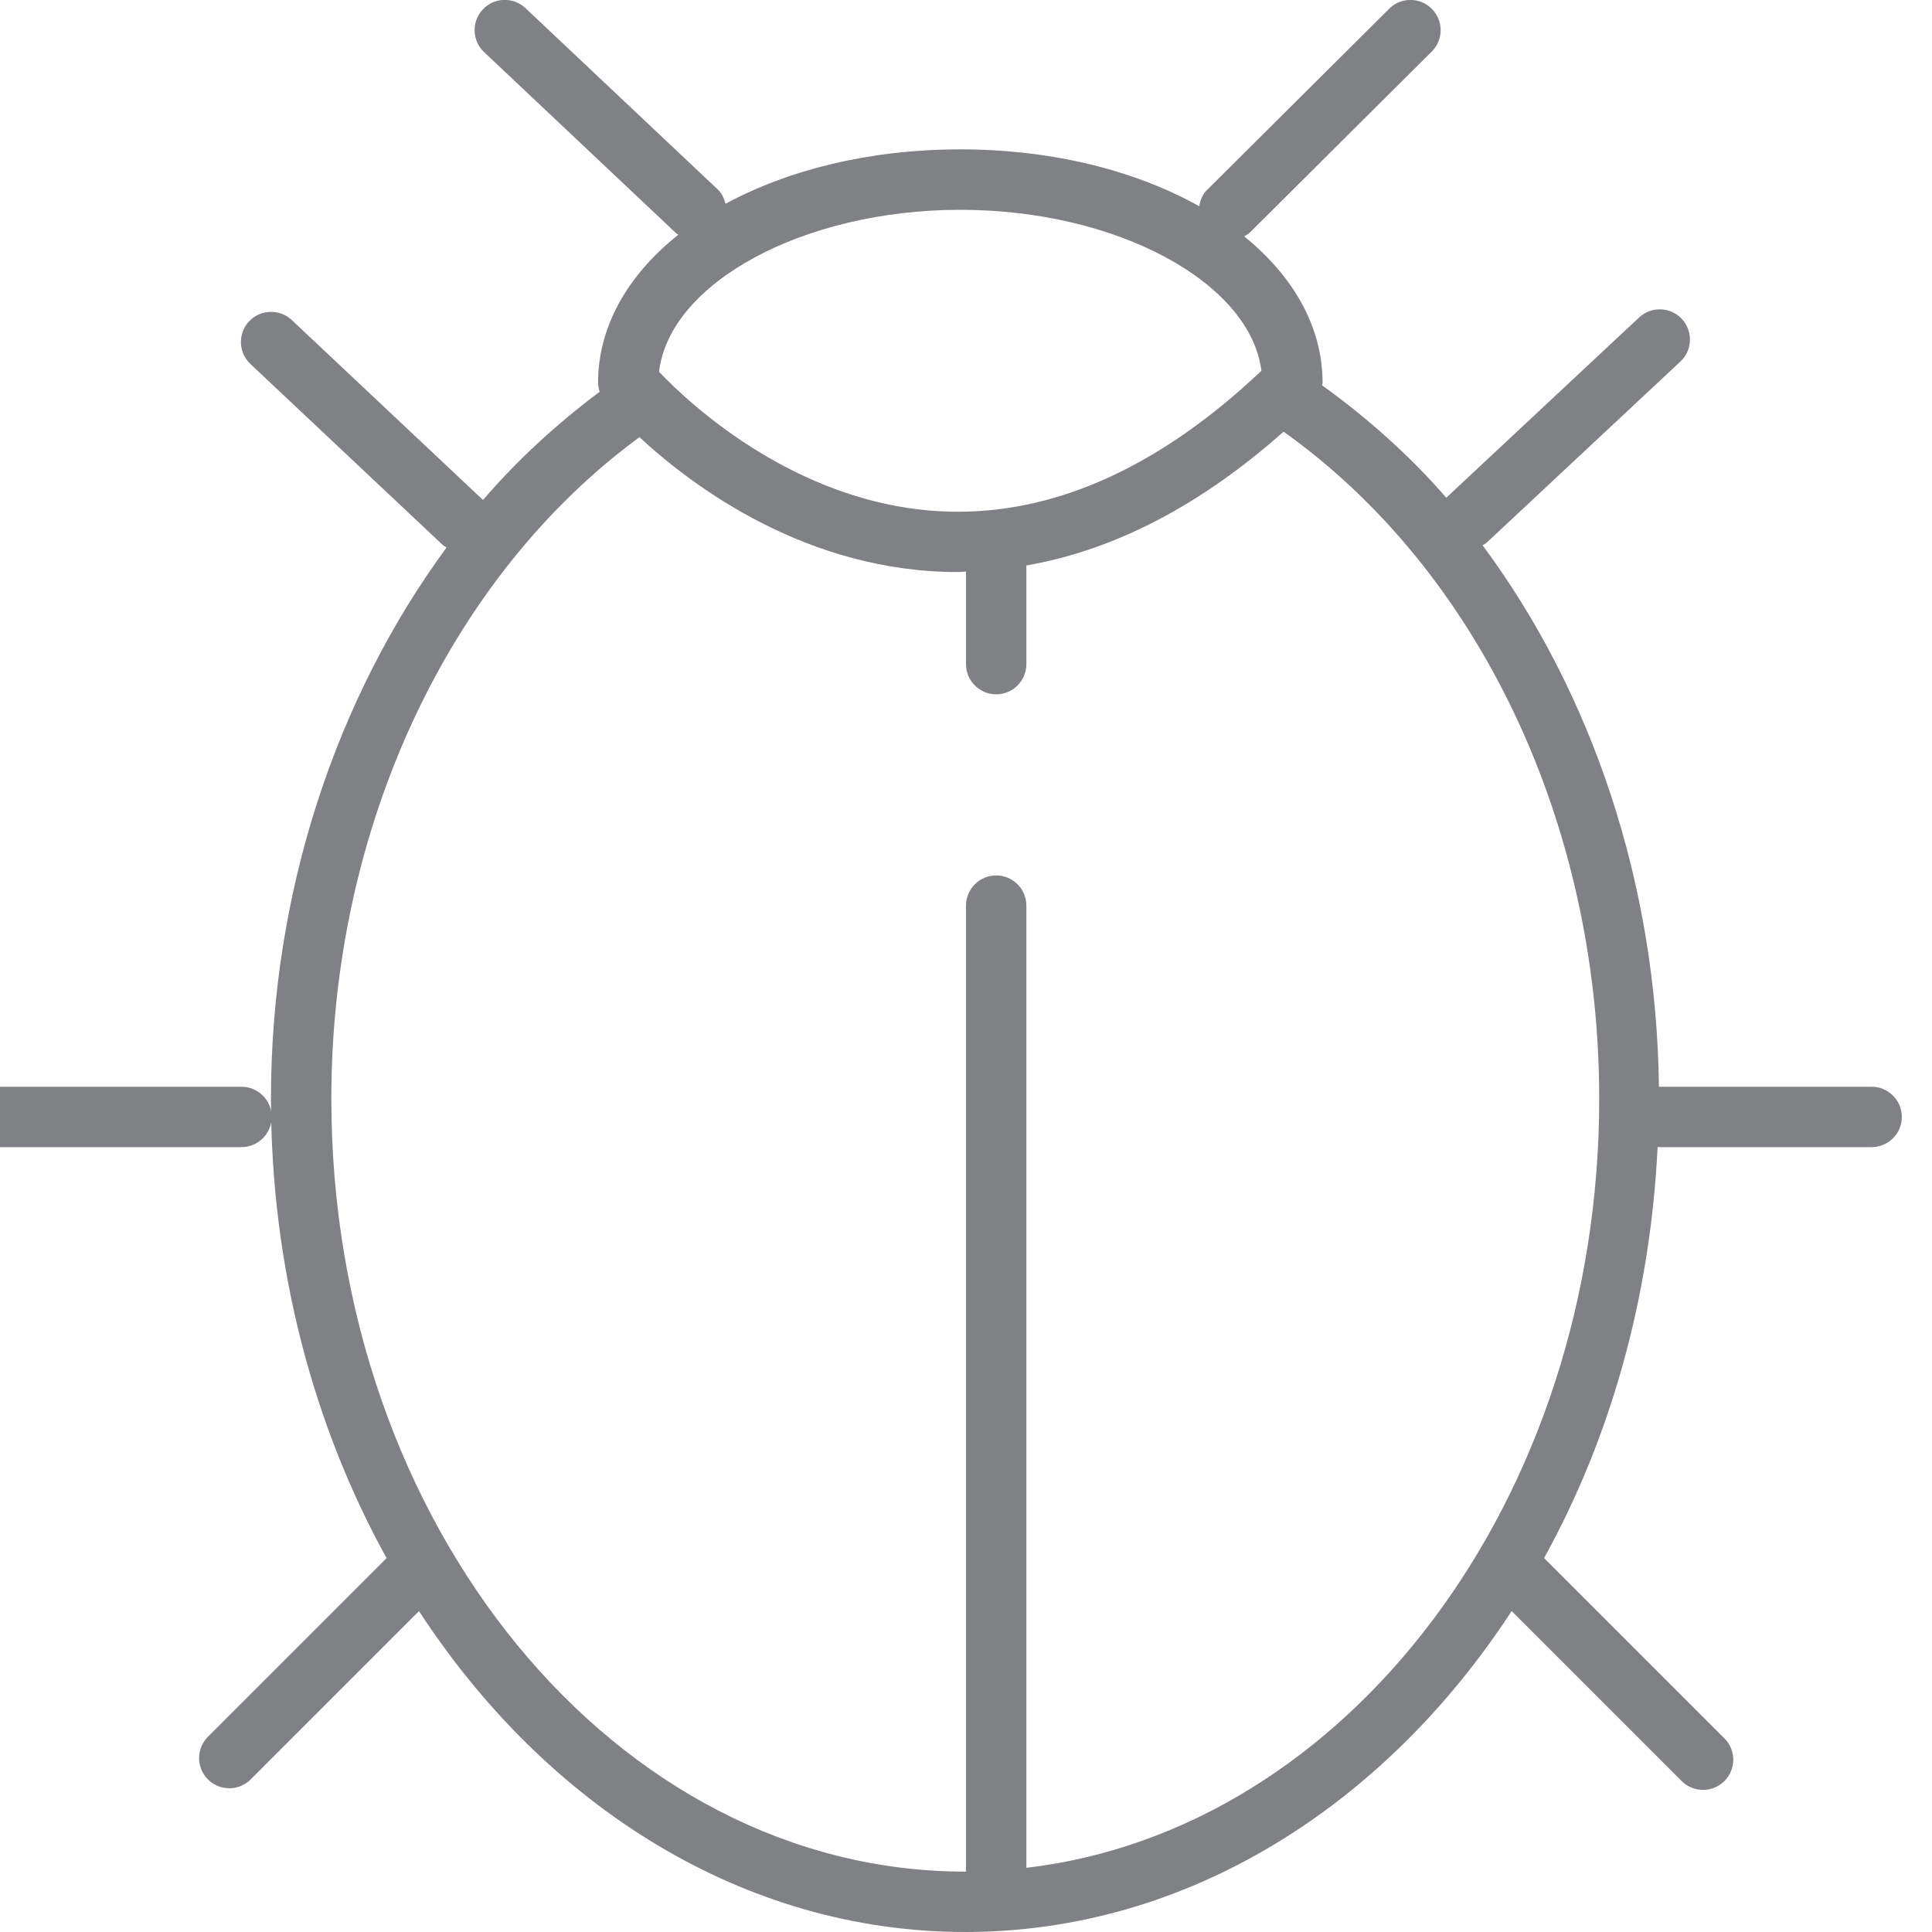
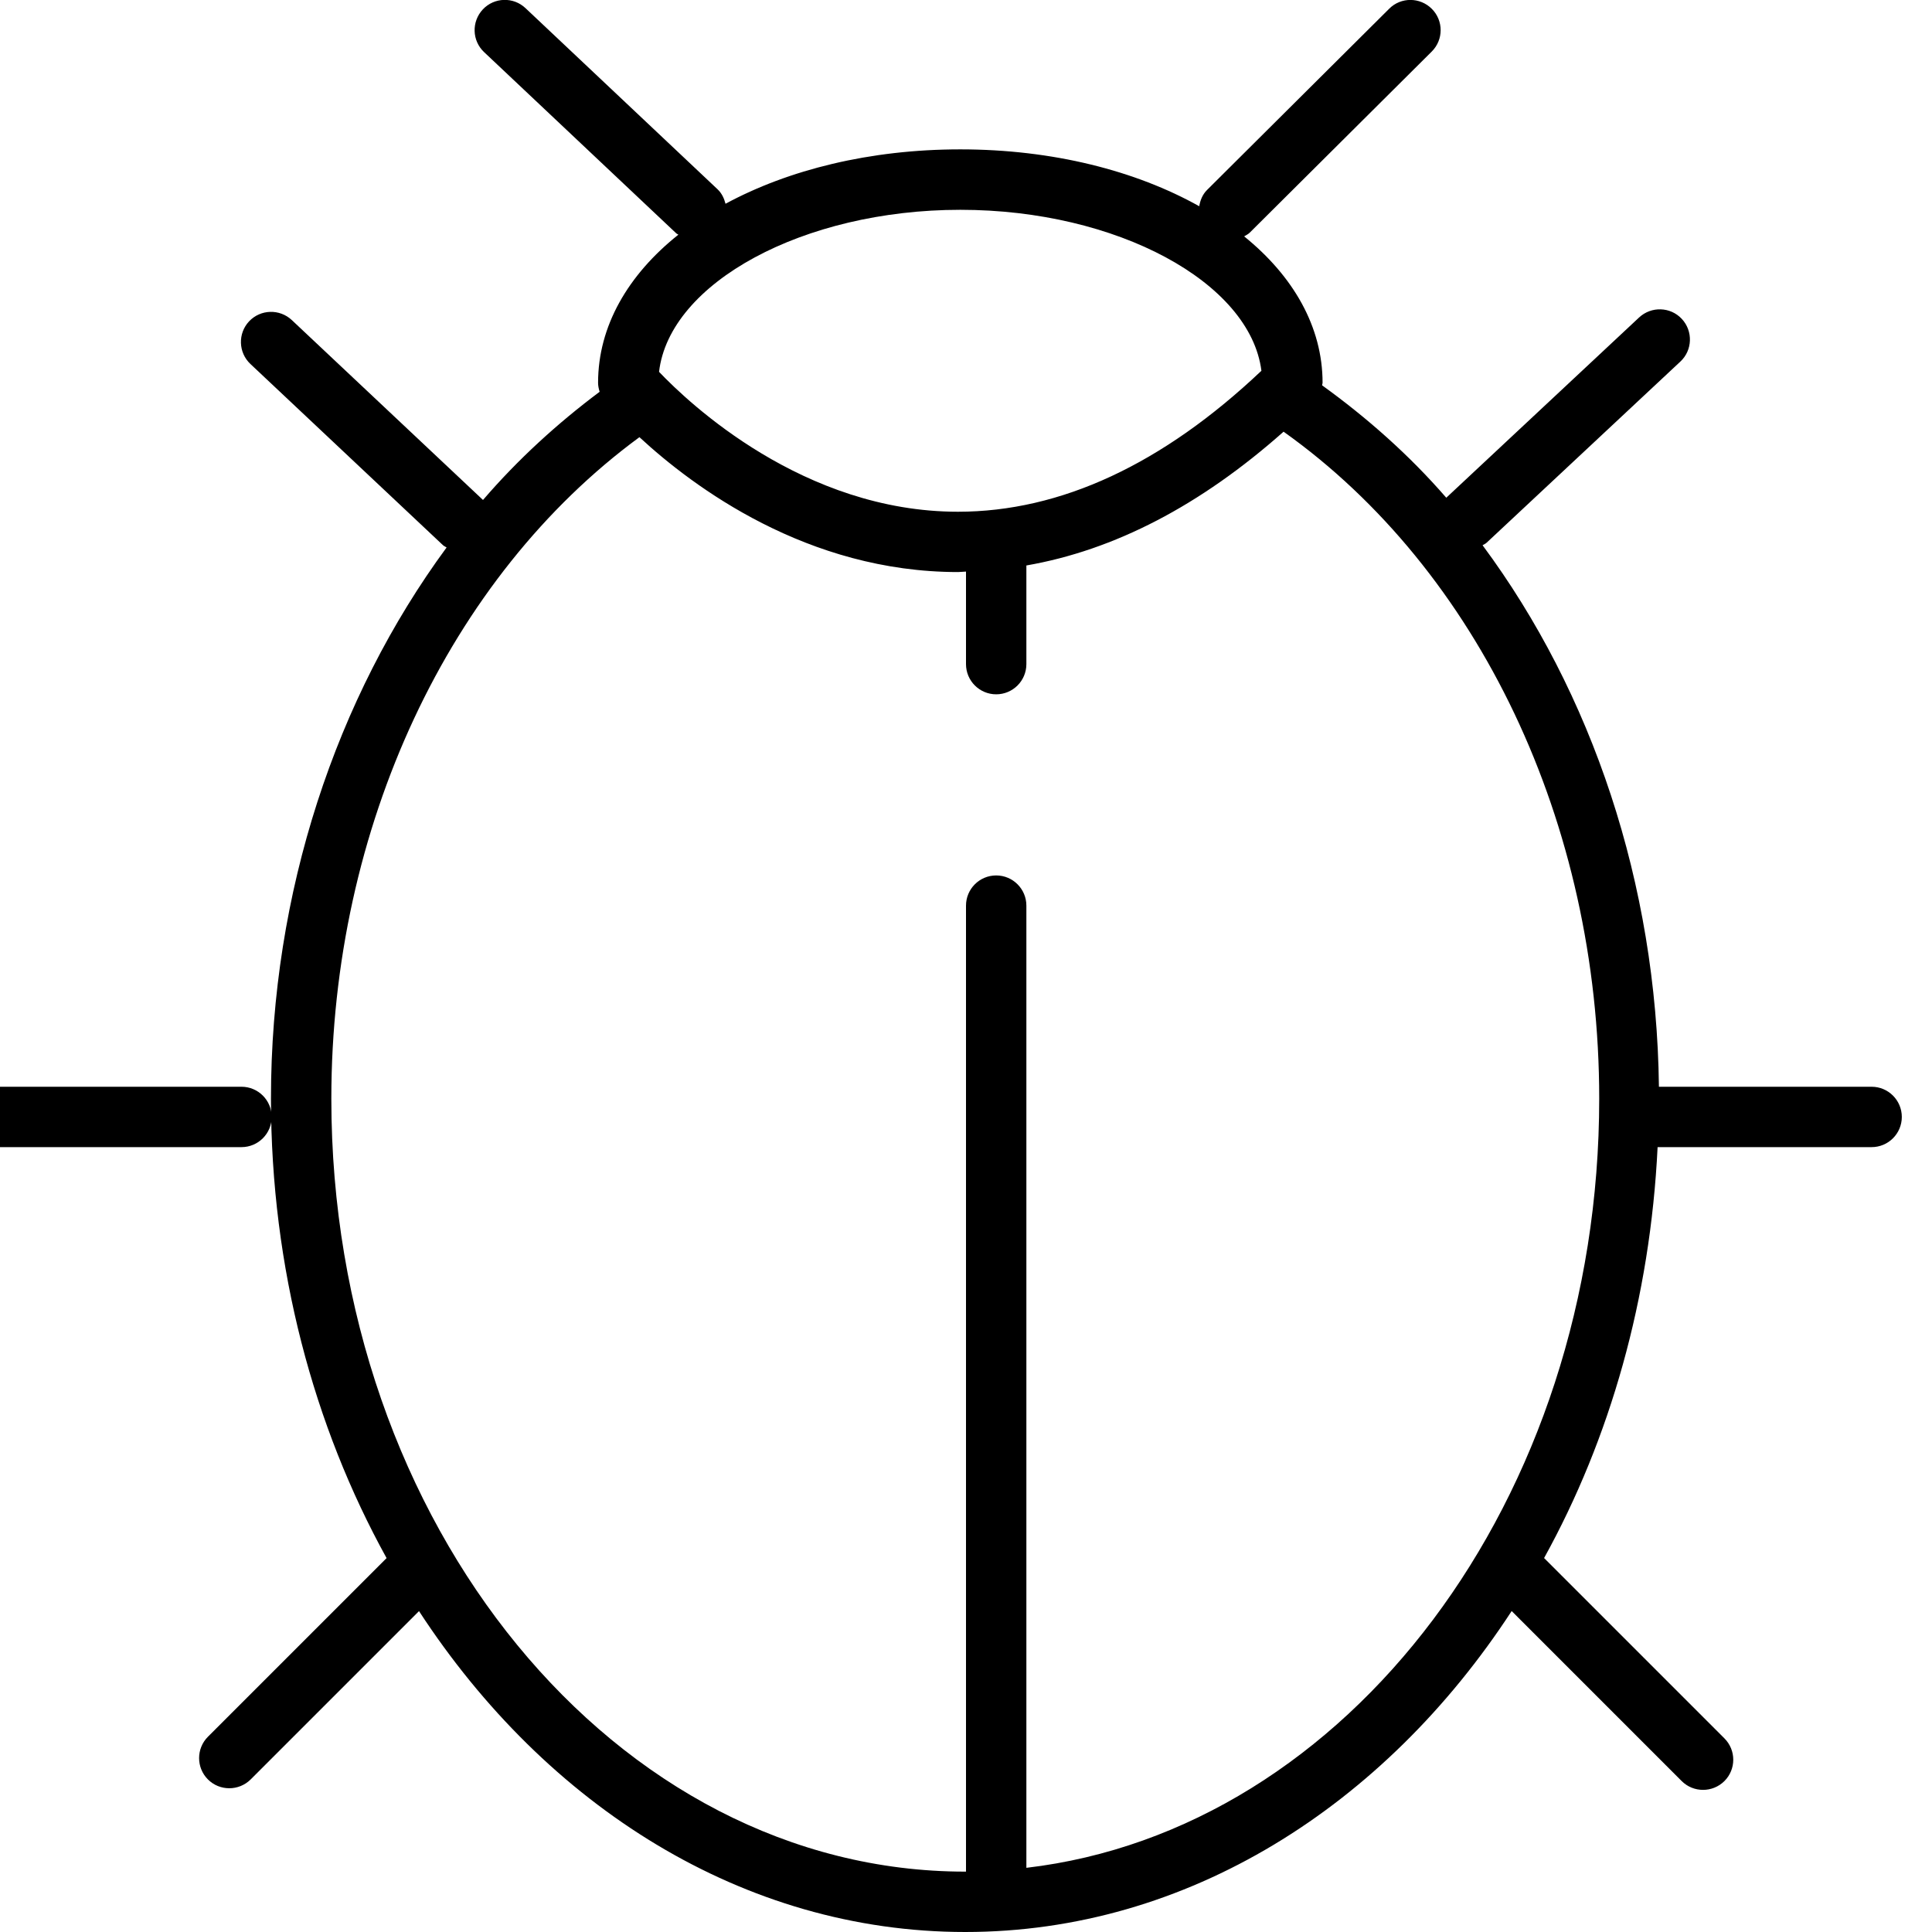
<svg xmlns="http://www.w3.org/2000/svg" version="1.1" id="Layer_1" width="800px" height="800px" viewBox="0 0 32 32" enable-background="new 0 0 32 32" xml:space="preserve">
  <g>
-     <path fill="#808184" d="M-0.5,18.5c0,0.276,0.224,0.5,0.5,0.5h4c0.276,0,0.5-0.224,0.5-0.5S4.276,18,4,18H0   C-0.276,18-0.5,18.224-0.5,18.5z" />
-     <path fill="#808184" d="M8,8.281L4.833,5.301c-0.201-0.188-0.517-0.18-0.707,0.021C3.937,5.523,3.947,5.84,4.148,6.029l3.188,3   c0.018,0.017,0.041,0.025,0.061,0.039c-1.831,2.49-2.909,5.715-2.909,9.129c0,2.811,0.708,5.426,1.915,7.61l-2.959,2.959   c-0.195,0.195-0.195,0.512,0,0.707c0.098,0.098,0.226,0.146,0.354,0.146s0.256-0.049,0.354-0.146l2.788-2.788   C9.046,29.914,12.314,32,15.988,32c3.674,0,6.943-2.087,9.05-5.316l2.816,2.816c0.098,0.098,0.226,0.146,0.354,0.146   s0.256-0.049,0.354-0.146c0.195-0.195,0.195-0.512,0-0.707l-2.987-2.987c1.091-1.973,1.759-4.301,1.88-6.806H31   c0.276,0,0.5-0.224,0.5-0.5S31.276,18,31,18h-3.523c-0.04-3.368-1.109-6.527-2.921-8.969c0.022-0.015,0.047-0.023,0.067-0.042   l3.209-3c0.202-0.188,0.212-0.505,0.024-0.707s-0.505-0.212-0.707-0.024l-3.194,2.986c-0.615-0.709-1.311-1.323-2.057-1.862   c0.001-0.014,0.008-0.028,0.008-0.042c0-0.926-0.484-1.766-1.299-2.425c0.031-0.02,0.065-0.034,0.092-0.061l3.015-3   c0.196-0.195,0.197-0.511,0.002-0.707c-0.195-0.196-0.513-0.198-0.707-0.002l-3.015,3c-0.077,0.076-0.114,0.172-0.131,0.271   c-1.05-0.588-2.426-0.942-3.958-0.942c-1.497,0-2.847,0.338-3.888,0.901c-0.023-0.088-0.061-0.173-0.132-0.24l-3.181-3   c-0.201-0.19-0.518-0.181-0.707,0.021s-0.18,0.518,0.021,0.707l3.181,3c0.011,0.011,0.025,0.014,0.037,0.024   C10.403,4.55,9.906,5.401,9.906,6.34c0,0.051,0.011,0.101,0.026,0.149C9.233,7.012,8.581,7.606,8,8.281z M15.906,3.475   c2.593,0,4.801,1.201,4.987,2.666c-1.636,1.549-3.326,2.335-5.026,2.335c0,0,0,0,0,0c-2.559,0-4.455-1.796-4.951-2.317   C11.087,4.686,13.303,3.475,15.906,3.475z M10.591,7.241c0.892,0.825,2.779,2.234,5.277,2.234c0,0,0,0,0,0   c0.045,0,0.088-0.007,0.132-0.008V11c0,0.276,0.224,0.5,0.5,0.5S17,11.276,17,11V9.366c1.457-0.253,2.884-0.994,4.26-2.216   c3.227,2.295,5.228,6.477,5.228,11.047c0,6.643-4.172,12.117-9.488,12.74V15c0-0.276-0.224-0.5-0.5-0.5S16,14.724,16,15v16   c-0.004,0-0.008,0-0.012,0c-5.79,0-10.5-5.743-10.5-12.803C5.488,13.704,7.441,9.555,10.591,7.241z" />
+     <path fill="currentColor" d="M-0.5,18.5c0,0.276,0.224,0.5,0.5,0.5h4c0.276,0,0.5-0.224,0.5-0.5S4.276,18,4,18H0   C-0.276,18-0.5,18.224-0.5,18.5z" />
+     <path fill="currentColor" d="M8,8.281L4.833,5.301c-0.201-0.188-0.517-0.18-0.707,0.021C3.937,5.523,3.947,5.84,4.148,6.029l3.188,3   c0.018,0.017,0.041,0.025,0.061,0.039c-1.831,2.49-2.909,5.715-2.909,9.129c0,2.811,0.708,5.426,1.915,7.61l-2.959,2.959   c-0.195,0.195-0.195,0.512,0,0.707c0.098,0.098,0.226,0.146,0.354,0.146s0.256-0.049,0.354-0.146l2.788-2.788   C9.046,29.914,12.314,32,15.988,32c3.674,0,6.943-2.087,9.05-5.316l2.816,2.816c0.098,0.098,0.226,0.146,0.354,0.146   s0.256-0.049,0.354-0.146c0.195-0.195,0.195-0.512,0-0.707l-2.987-2.987c1.091-1.973,1.759-4.301,1.88-6.806H31   c0.276,0,0.5-0.224,0.5-0.5S31.276,18,31,18h-3.523c-0.04-3.368-1.109-6.527-2.921-8.969c0.022-0.015,0.047-0.023,0.067-0.042   l3.209-3c0.202-0.188,0.212-0.505,0.024-0.707s-0.505-0.212-0.707-0.024l-3.194,2.986c-0.615-0.709-1.311-1.323-2.057-1.862   c0.001-0.014,0.008-0.028,0.008-0.042c0-0.926-0.484-1.766-1.299-2.425c0.031-0.02,0.065-0.034,0.092-0.061l3.015-3   c0.196-0.195,0.197-0.511,0.002-0.707c-0.195-0.196-0.513-0.198-0.707-0.002l-3.015,3c-0.077,0.076-0.114,0.172-0.131,0.271   c-1.05-0.588-2.426-0.942-3.958-0.942c-1.497,0-2.847,0.338-3.888,0.901c-0.023-0.088-0.061-0.173-0.132-0.24l-3.181-3   c-0.201-0.19-0.518-0.181-0.707,0.021s-0.18,0.518,0.021,0.707l3.181,3c0.011,0.011,0.025,0.014,0.037,0.024   C10.403,4.55,9.906,5.401,9.906,6.34c0,0.051,0.011,0.101,0.026,0.149C9.233,7.012,8.581,7.606,8,8.281z M15.906,3.475   c2.593,0,4.801,1.201,4.987,2.666c-1.636,1.549-3.326,2.335-5.026,2.335c0,0,0,0,0,0c-2.559,0-4.455-1.796-4.951-2.317   C11.087,4.686,13.303,3.475,15.906,3.475z M10.591,7.241c0.892,0.825,2.779,2.234,5.277,2.234c0,0,0,0,0,0   c0.045,0,0.088-0.007,0.132-0.008V11c0,0.276,0.224,0.5,0.5,0.5S17,11.276,17,11V9.366c1.457-0.253,2.884-0.994,4.26-2.216   c3.227,2.295,5.228,6.477,5.228,11.047c0,6.643-4.172,12.117-9.488,12.74V15c0-0.276-0.224-0.5-0.5-0.5S16,14.724,16,15v16   c-0.004,0-0.008,0-0.012,0c-5.79,0-10.5-5.743-10.5-12.803C5.488,13.704,7.441,9.555,10.591,7.241z" />
  </g>
</svg>
